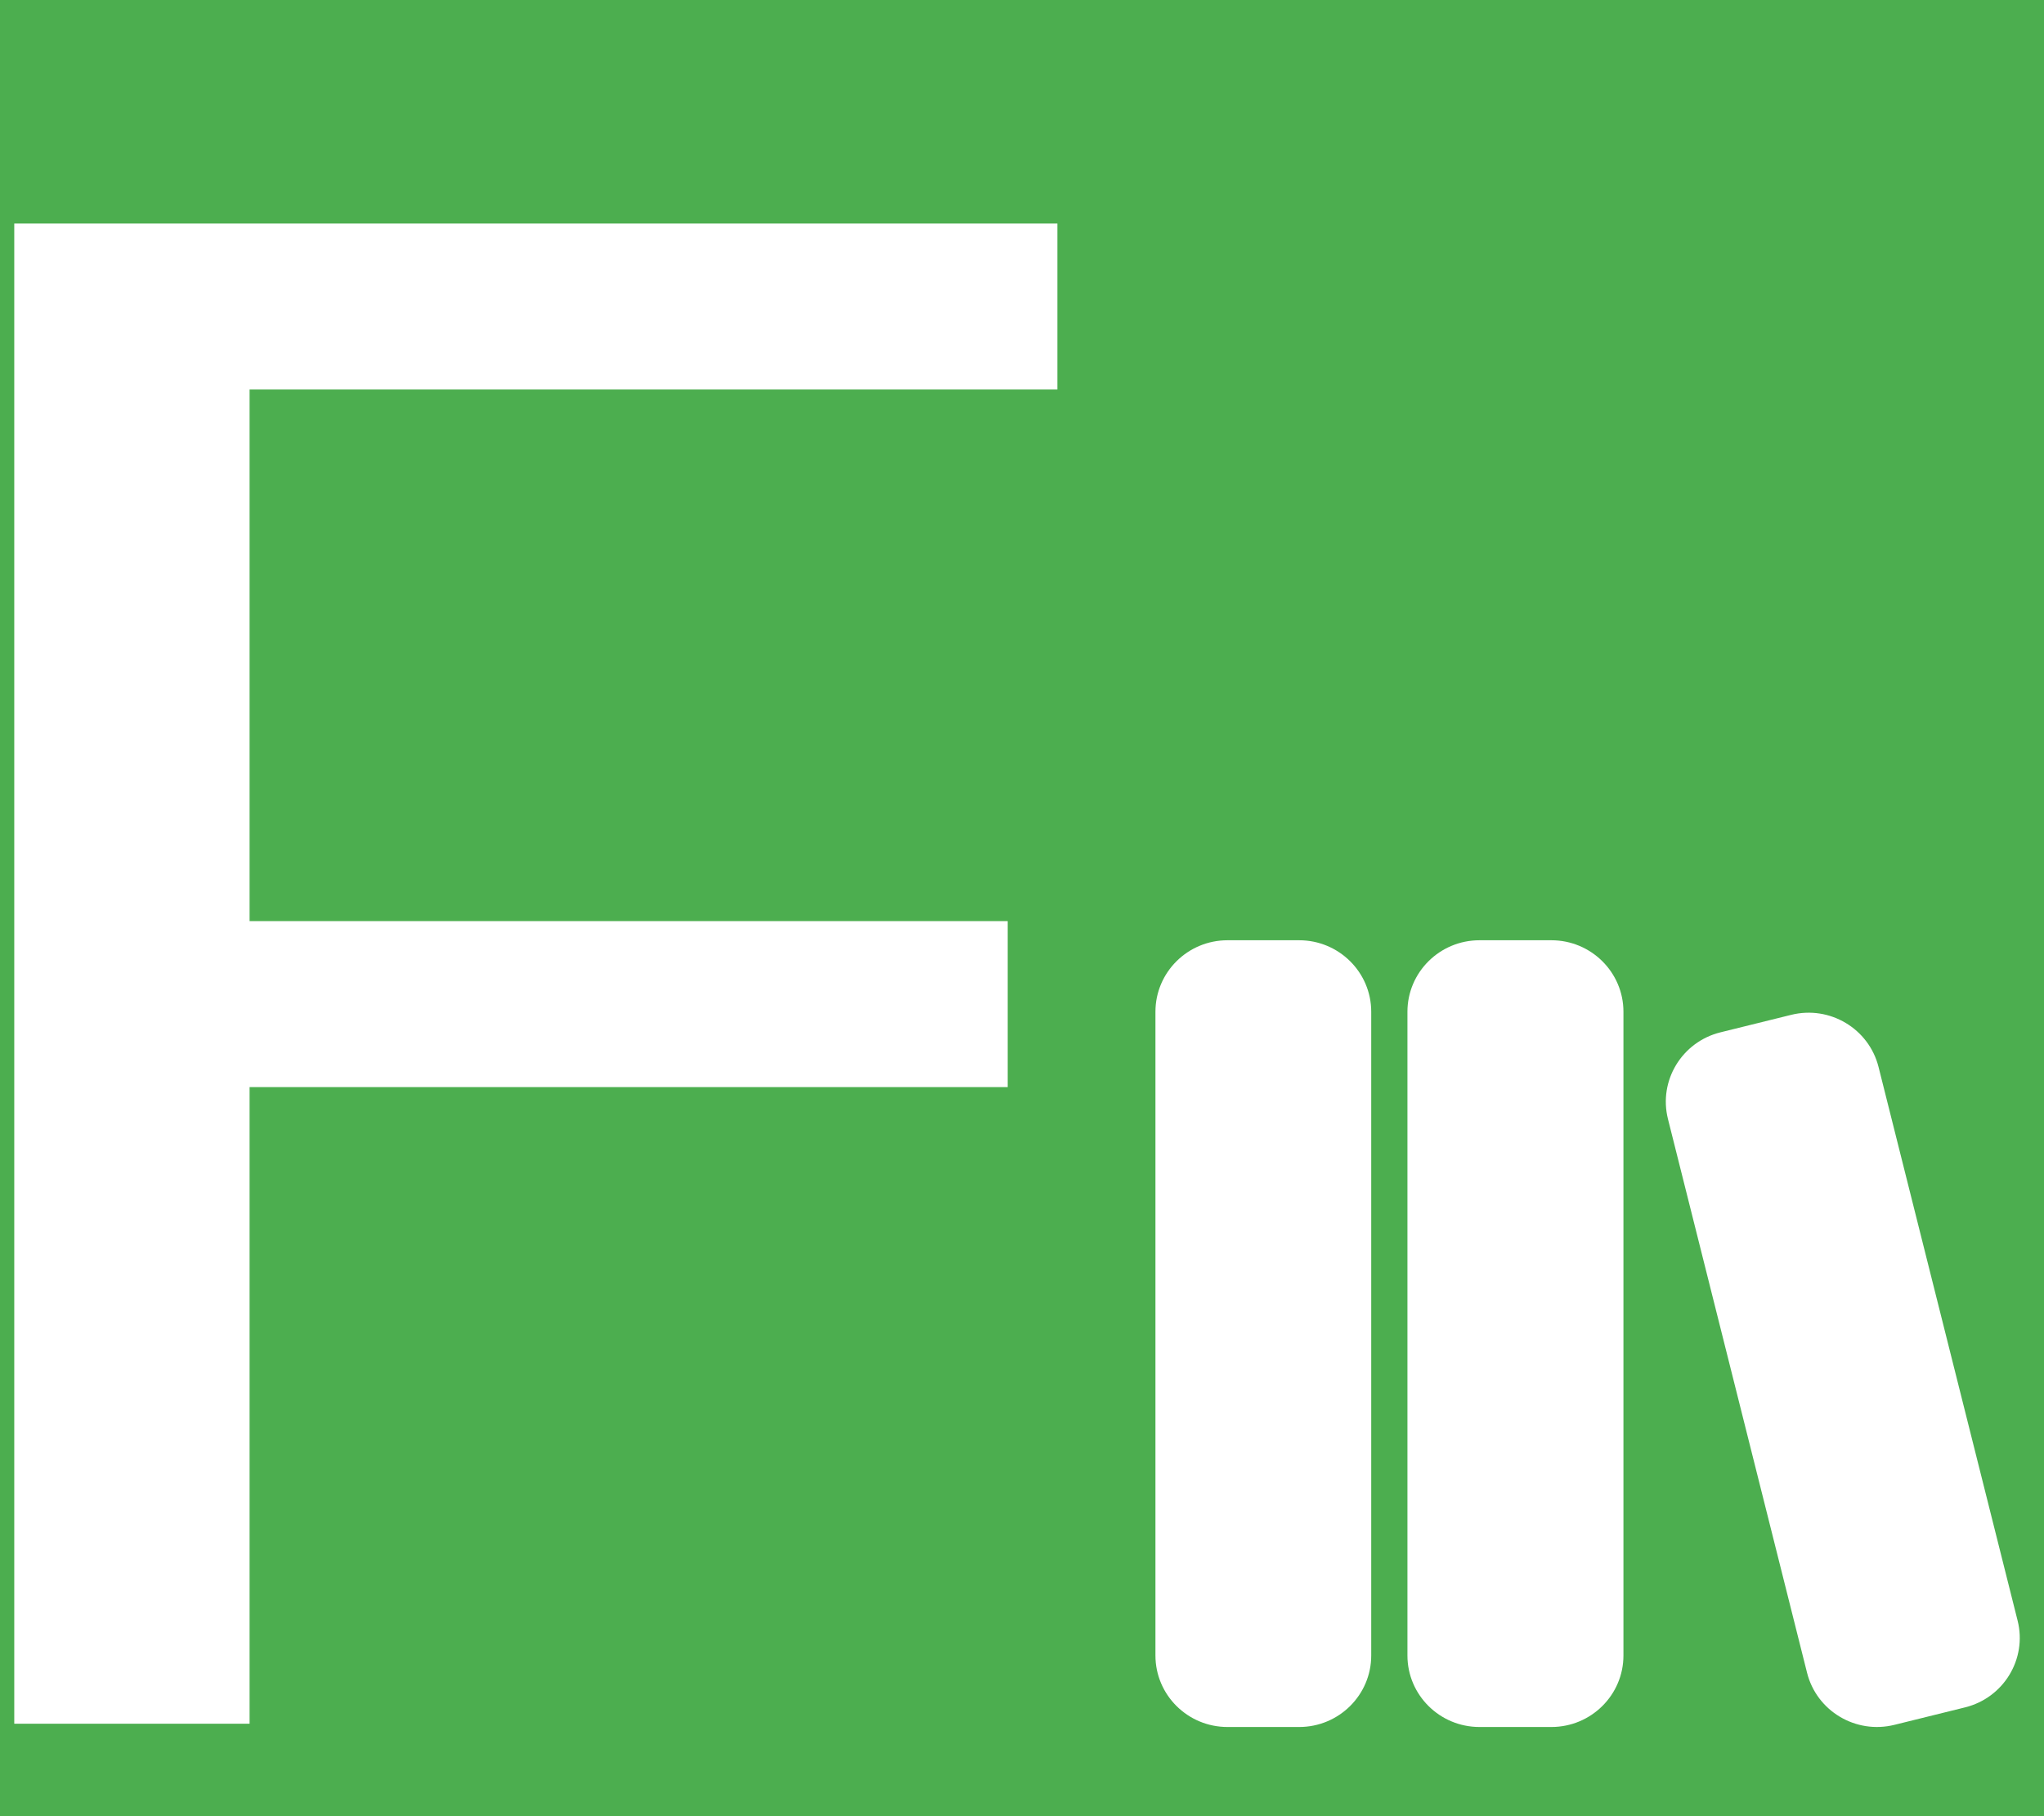
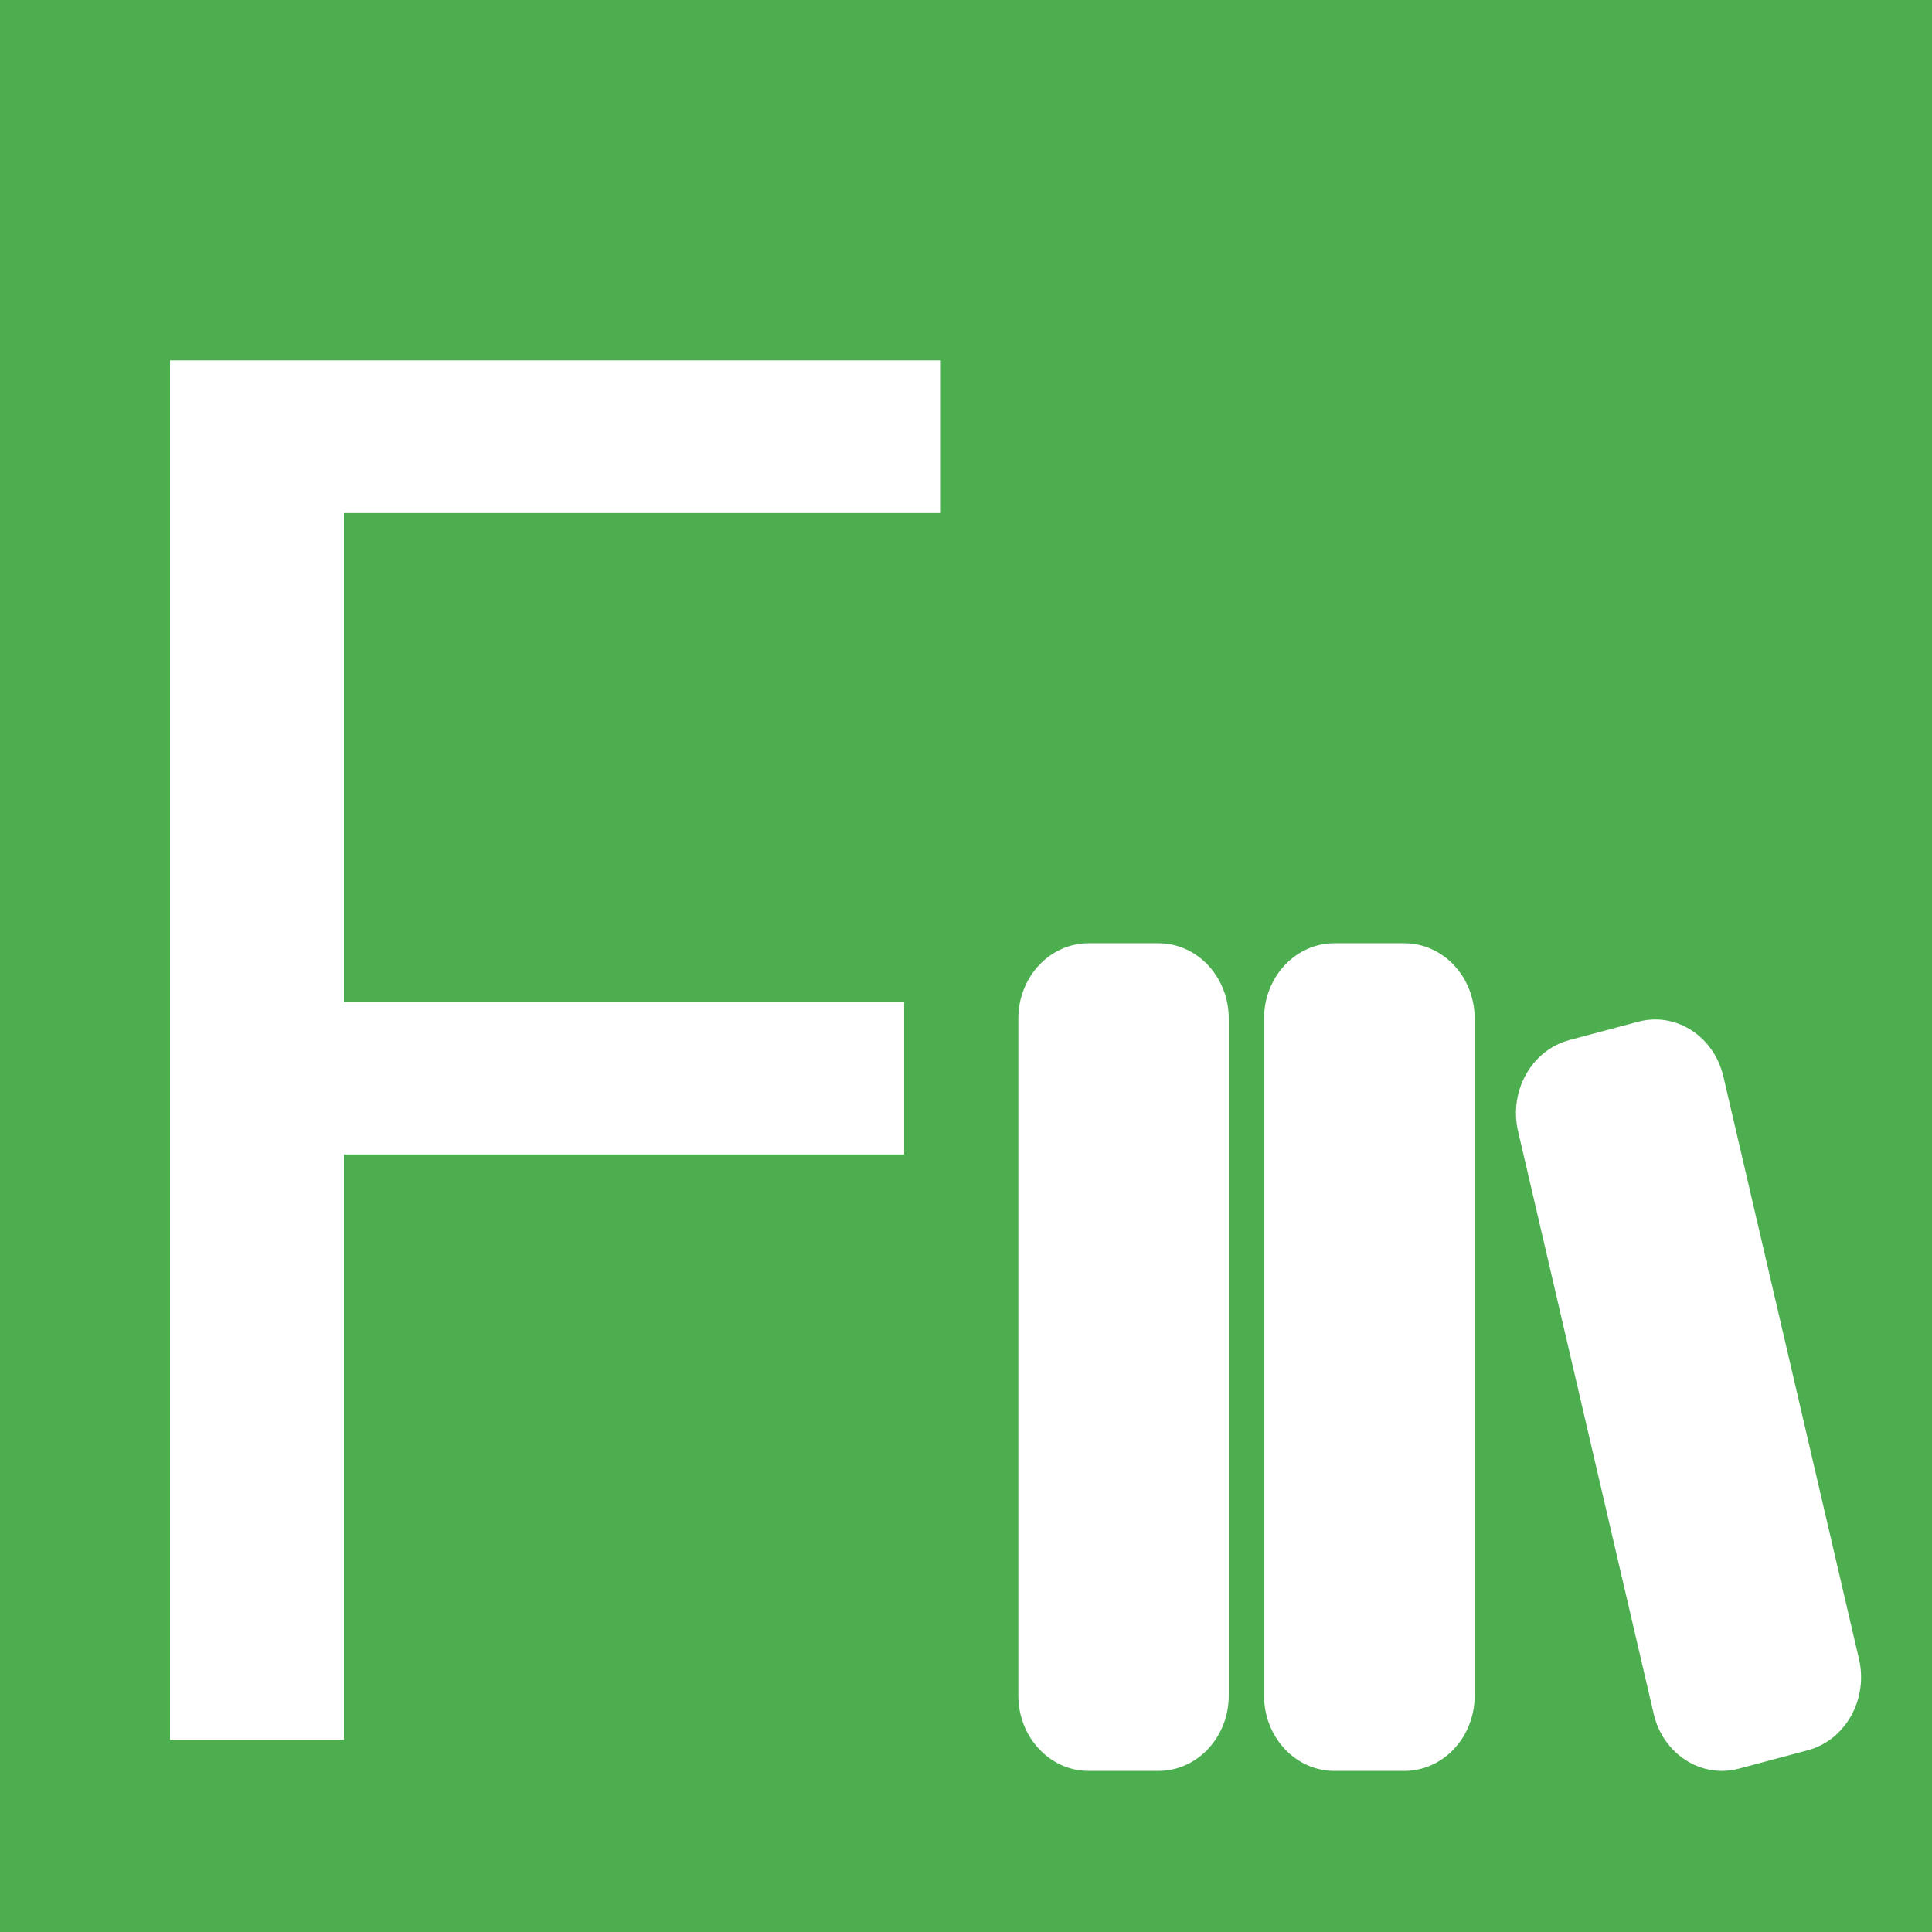
- <svg xmlns="http://www.w3.org/2000/svg" width="600px" height="533px" viewBox="0 0 600 533" version="1.1" id="SVGRoot">
-   <defs id="defs28074" />
+ <svg xmlns="http://www.w3.org/2000/svg" width="600px" height="600px" viewBox="0 0 600 600" version="1.1" id="SVGRoot">
+   <defs id="defs824" />
  <g id="layer1">
-     <rect id="rect28129" width="612.292" height="544.375" x="-0.377" y="-2.702" style="fill:#4cae4f;fill-opacity:1;stroke-width:0.961" />
-     <text xml:space="preserve" style="font-size:687.965px;line-height:1.25;font-family:sans-serif;fill:#ffffff;stroke-width:3.583" x="-62.979" y="564.394" id="text7335" transform="scale(1.115506,0.8964543)">
-       <tspan id="tspan7333" x="-62.979" y="564.394" style="font-style:normal;font-variant:normal;font-weight:normal;font-stretch:normal;font-family:Helvetica-Black-SemiBold;-inkscape-font-specification:Helvetica-Black-SemiBold;fill:#ffffff;stroke-width:3.583">F</tspan>
-     </text>
-     <g id="🔍-Product-Icons" stroke="none" stroke-width="1" fill="none" fill-rule="evenodd" transform="matrix(10.57648,0,0,10.4967,318.0072,244.4976)" style="fill:#ffffff">
+     <rect style="fill:#4cae4f;fill-opacity:1;stroke-width:0.914" id="rect936" width="640.282" height="631.209" x="-17.56" y="-12.54" />
+     <g id="🔍-Product-Icons" stroke="none" stroke-width="1" fill="none" fill-rule="evenodd" transform="matrix(10.91039,0,0,11.68364,294.4228,257.8804)" style="fill:#ffffff">
      <g id="ic_fluent_library_28_filled" fill="#212121" fill-rule="nonzero" style="fill:#ffffff">
        <path d="m 5.99,3 c 1.104,0 2,0.896 2,2 v 18 c 0,1.104 -0.896,2 -2,2 h -1.989 c -1.105,0 -2,-0.896 -2,-2 V 5 c 0,-1.104 0.895,-2 2,-2 z m 7,0 c 1.104,0 2,0.896 2,2 v 18 c 0,1.104 -0.896,2 -2,2 h -1.995 c -1.105,0 -2,-0.896 -2,-2 V 5 c 0,-1.104 0.895,-2 2,-2 z m 9.08,3.543 3.86,15.483 c 0.267,1.071 -0.386,2.157 -1.457,2.425 l -1.963,0.489 c -1.071,0.267 -2.157,-0.385 -2.424,-1.457 l -3.86,-15.483 c -0.268,-1.072 0.385,-2.157 1.456,-2.425 l 1.963,-0.489 c 1.071,-0.268 2.157,0.385 2.425,1.457 z" id="🎨-Color" style="fill:#ffffff" />
      </g>
    </g>
+     <text xml:space="preserve" style="font-size:600px;line-height:1.25;font-family:sans-serif;fill:#ffffff" x="-5.403" y="540.322" id="text3426">
+       <tspan id="tspan3424" x="-5.403" y="540.322" style="font-style:normal;font-variant:normal;font-weight:normal;font-stretch:normal;font-size:600px;font-family:Helvetica-Black-SemiBold;-inkscape-font-specification:Helvetica-Black-SemiBold;fill:#ffffff">F</tspan>
+     </text>
  </g>
</svg>
